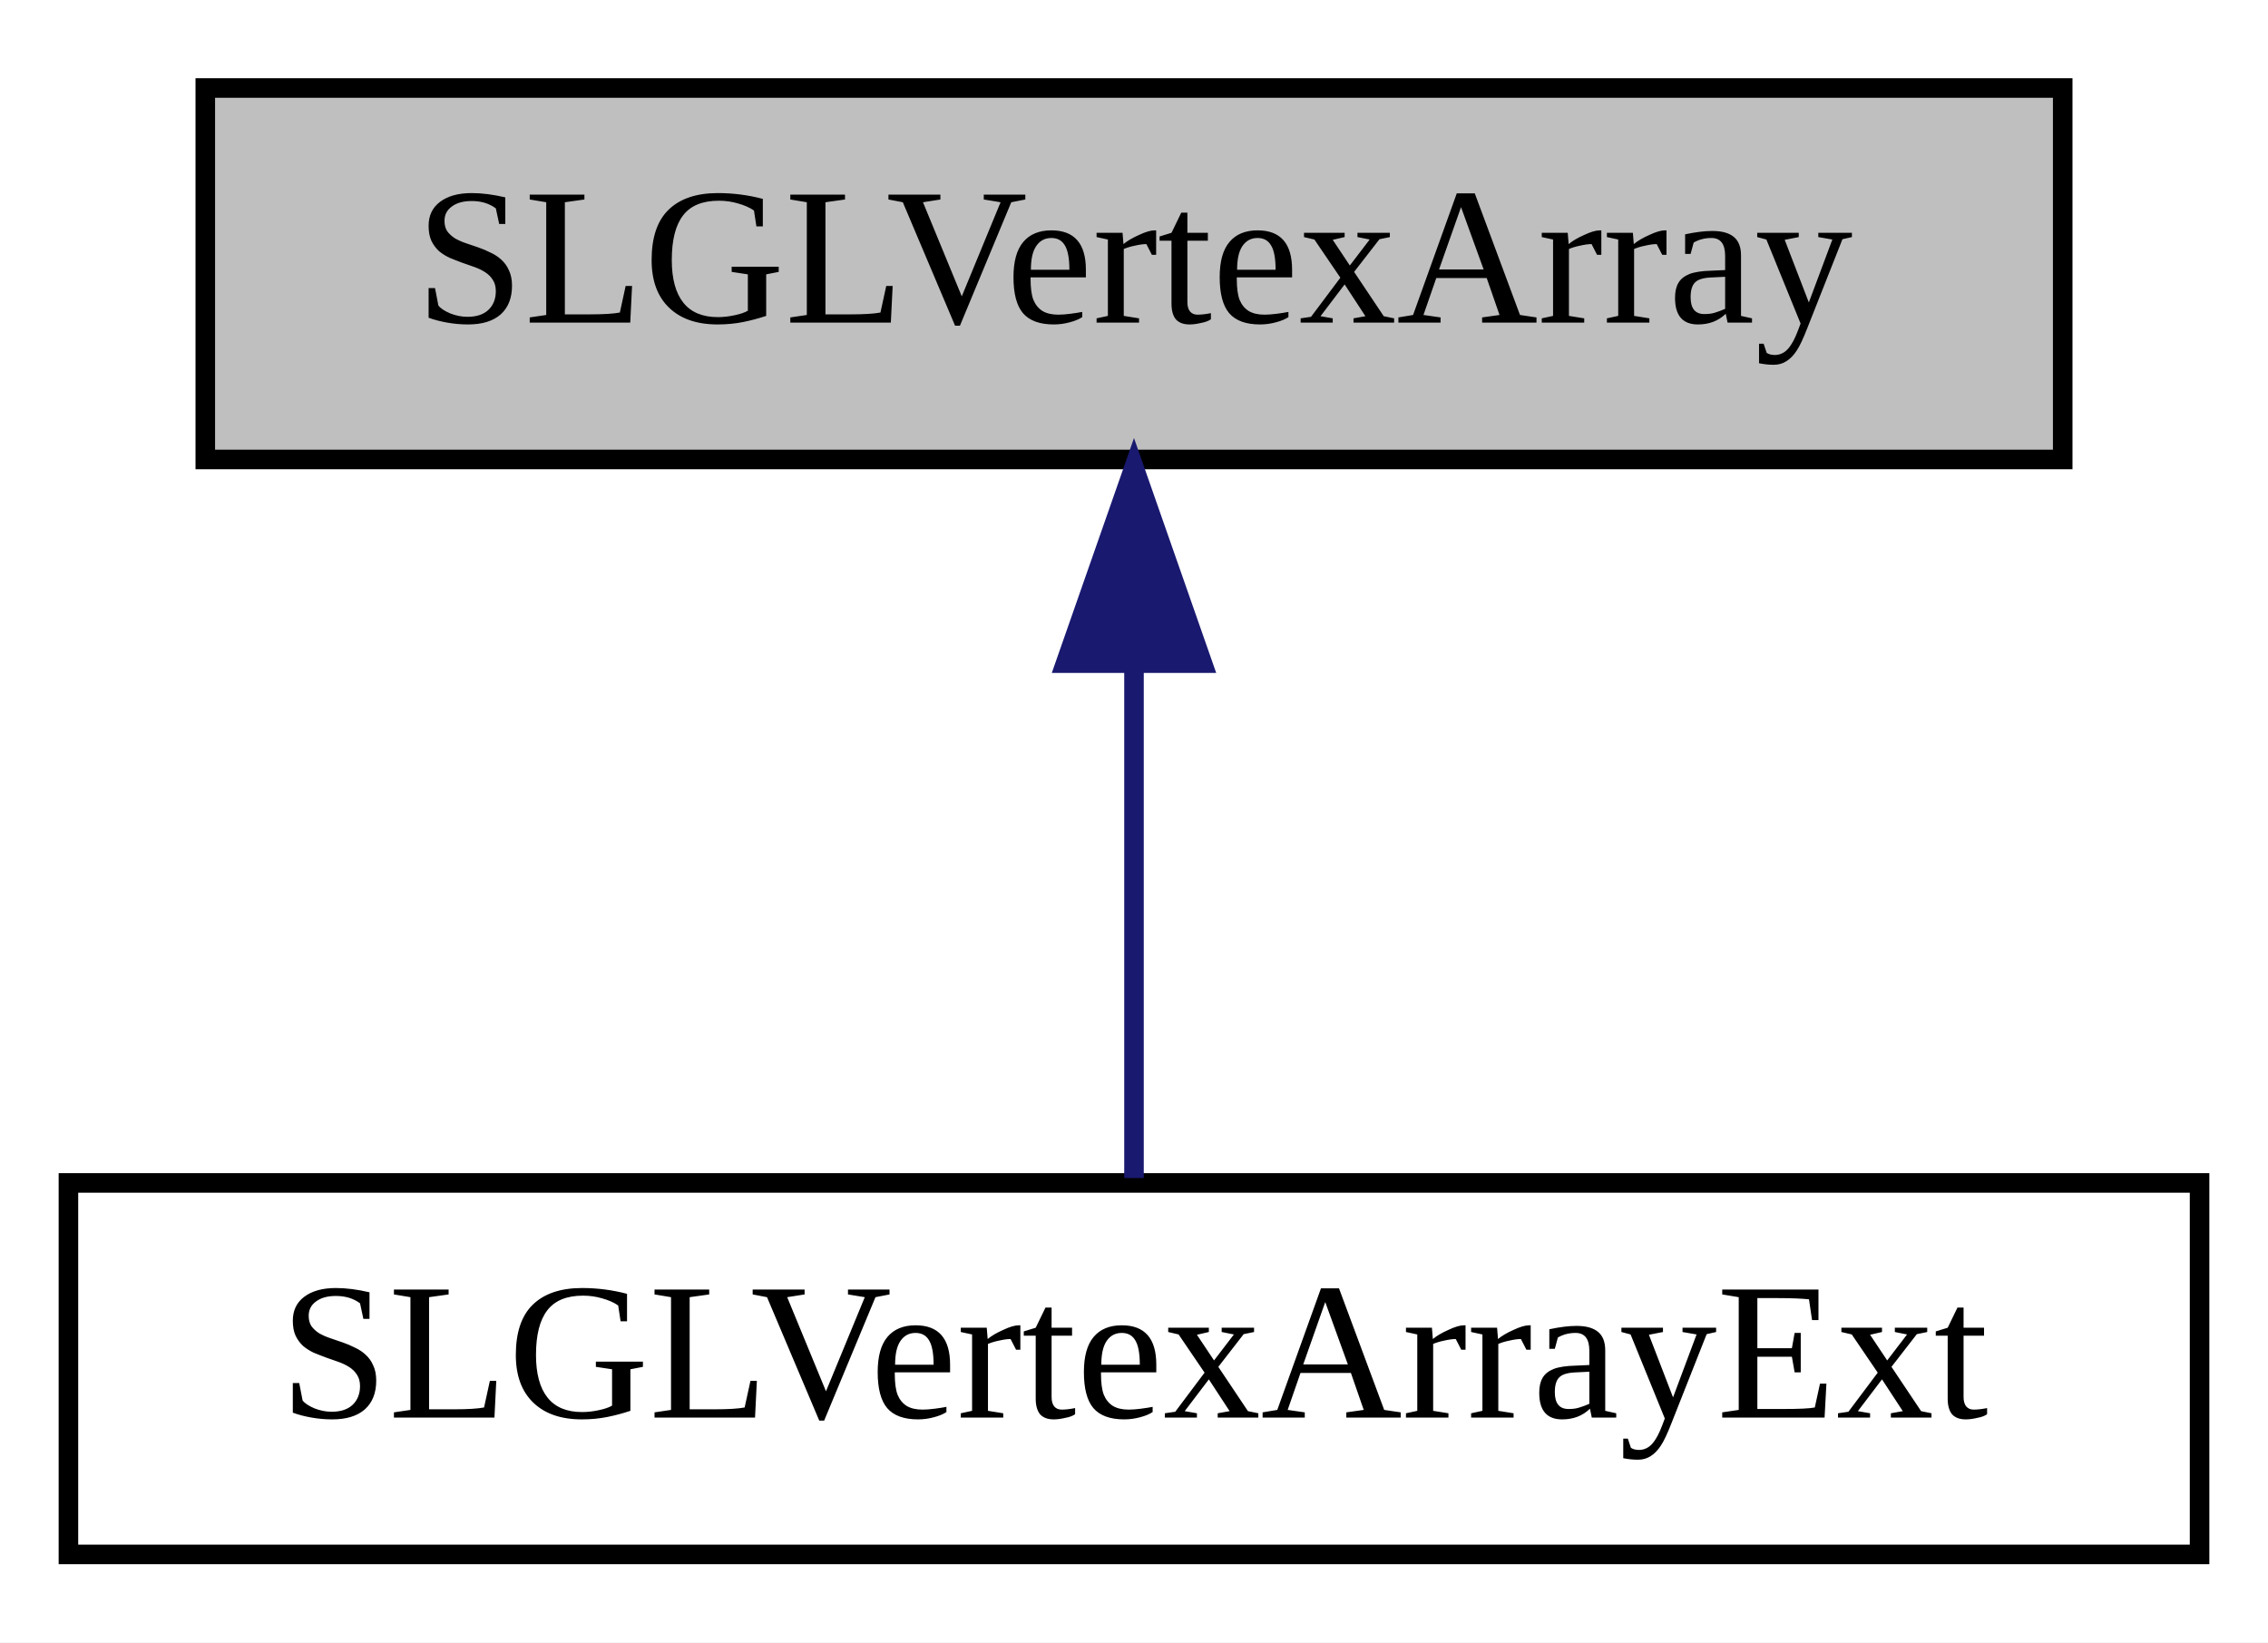
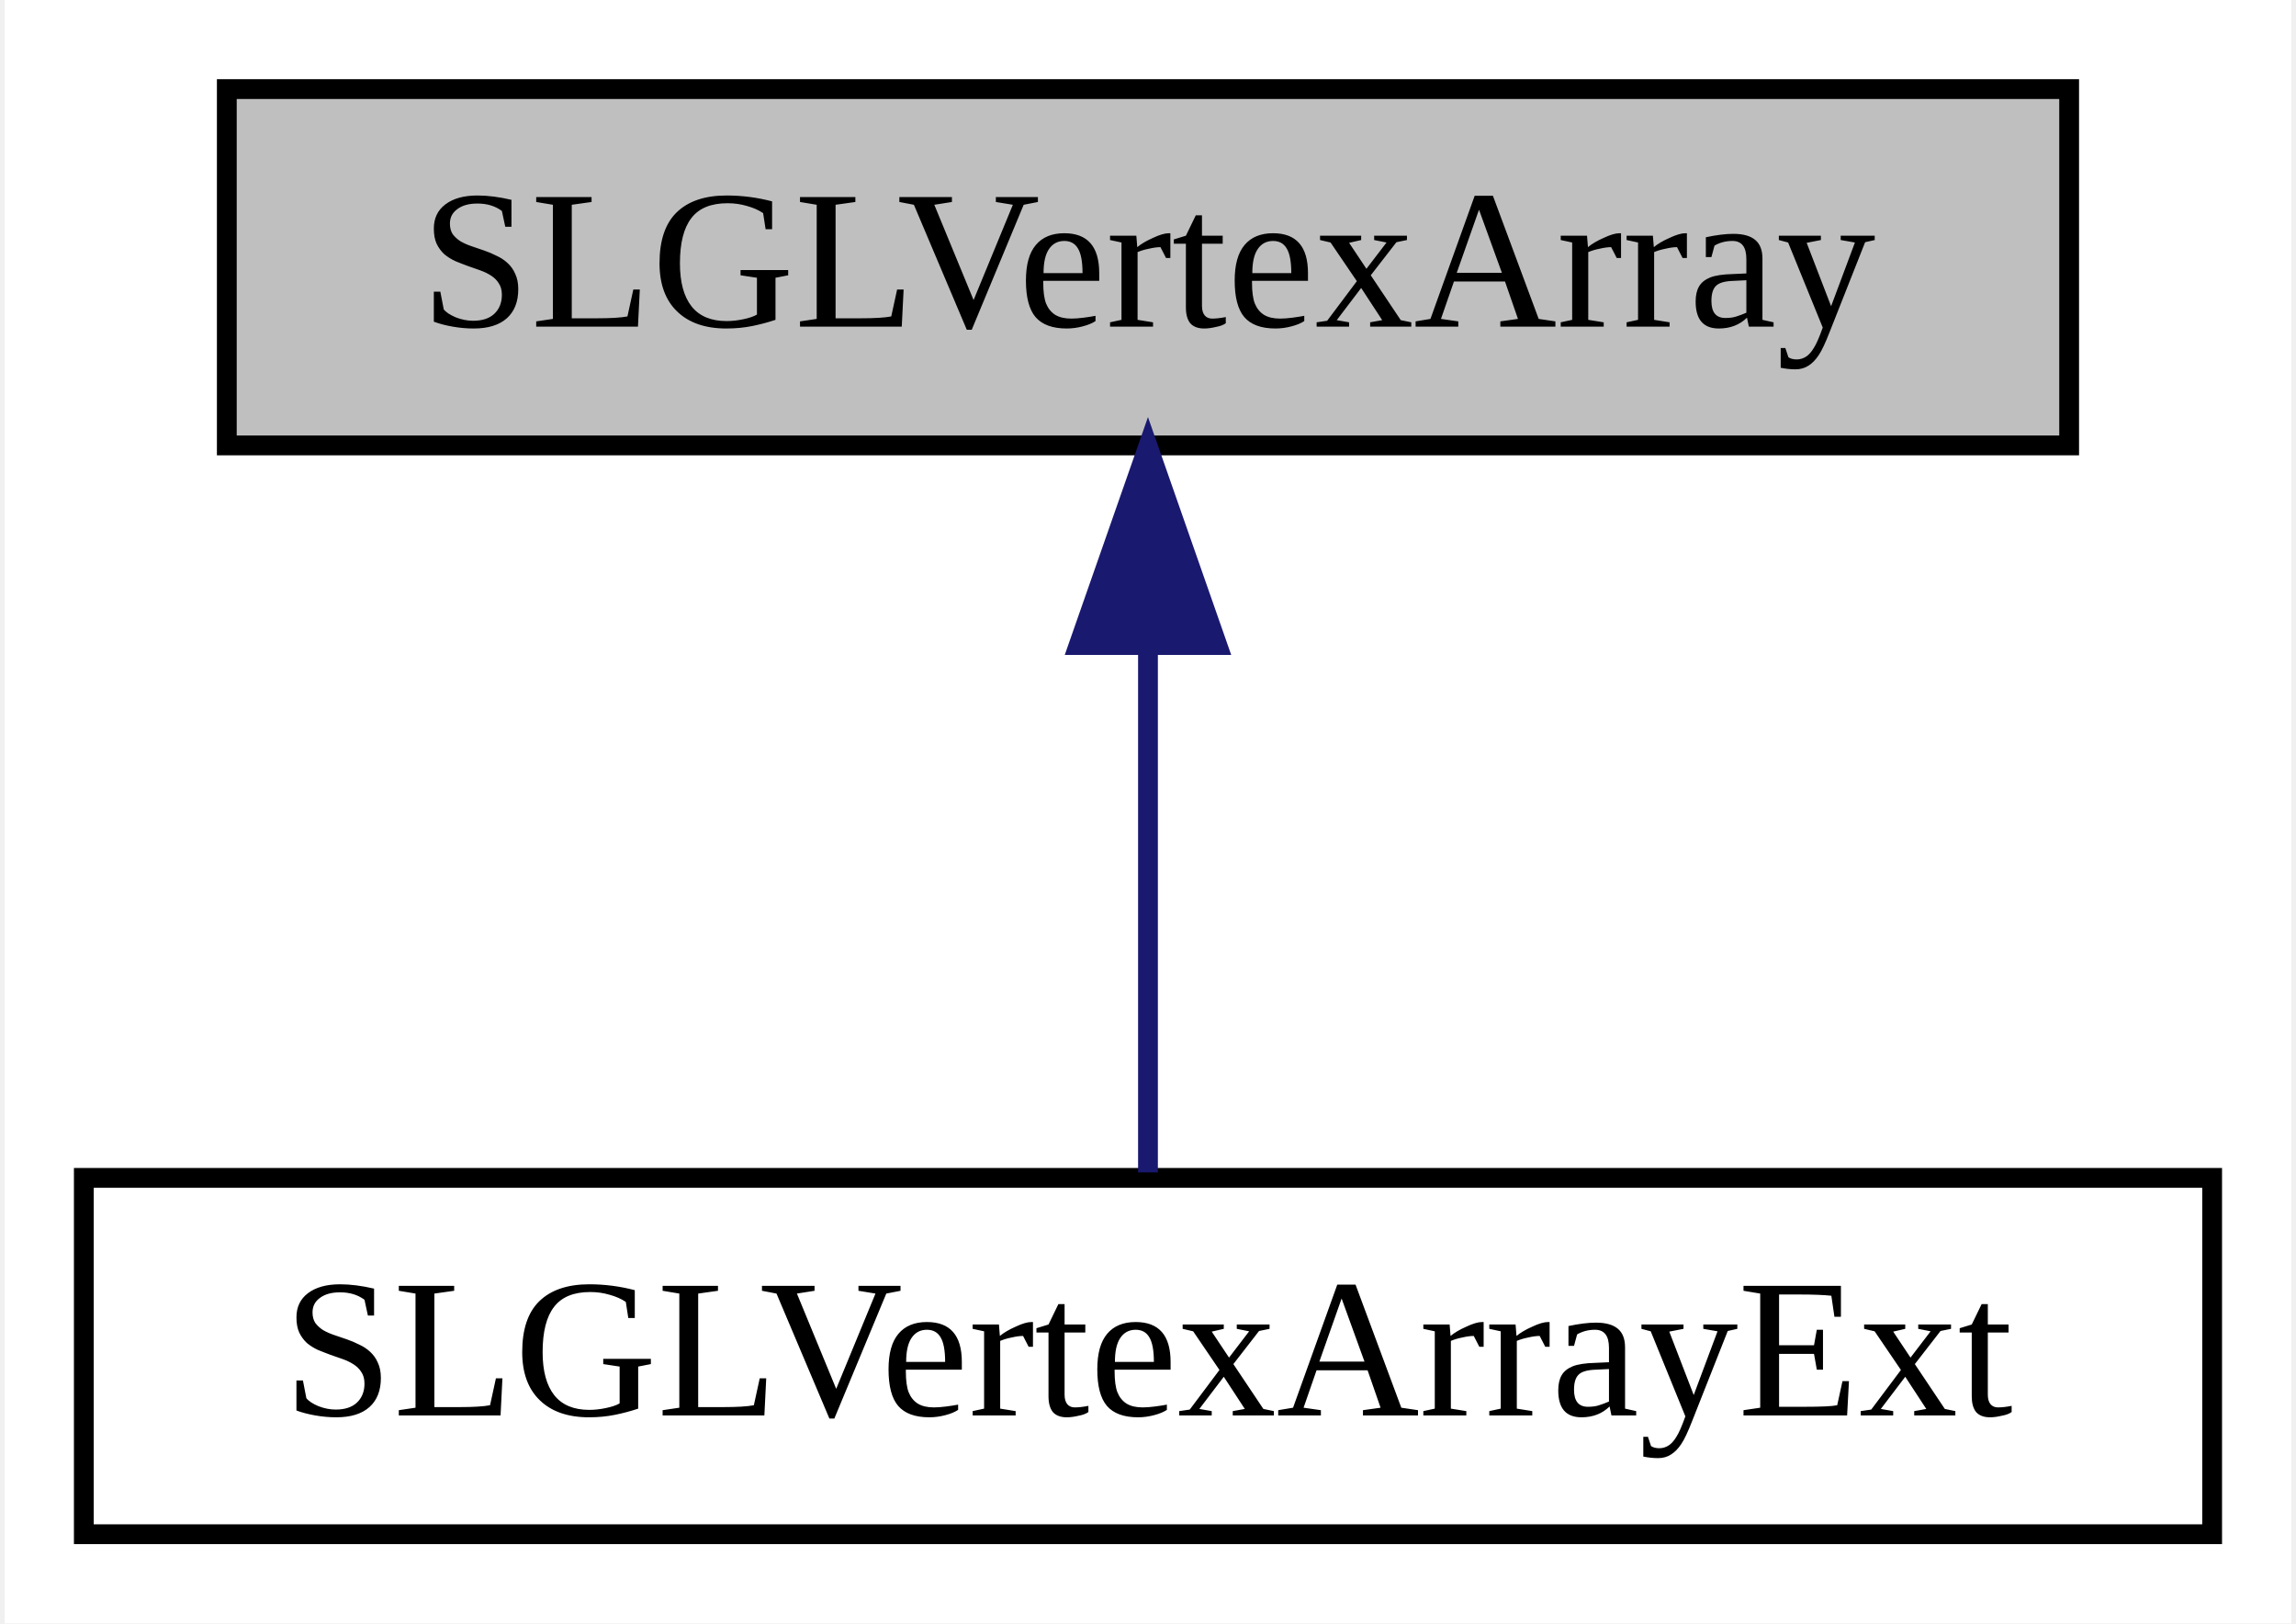
- <svg xmlns="http://www.w3.org/2000/svg" xmlns:xlink="http://www.w3.org/1999/xlink" width="116pt" height="84pt" viewBox="0.00 0.00 116.00 84.00">
-   <g id="graph0" class="graph" transform="scale(1 1) rotate(0) translate(4 80)">
-     <polygon fill="white" stroke="none" points="-4,4 -4,-80 112,-80 112,4 -4,4" />
+ <svg xmlns="http://www.w3.org/2000/svg" xmlns:xlink="http://www.w3.org/1999/xlink" width="116pt" height="82pt" viewBox="0.00 0.00 115.53 82.00">
+   <g id="graph0" class="graph" transform="scale(1 1) rotate(0) translate(4 78)">
+     <polygon fill="#ffffff" stroke="transparent" points="-4,4 -4,-78 111.528,-78 111.528,4 -4,4" />
    <g id="node1" class="node">
-       <polygon fill="#bfbfbf" stroke="black" points="6.5,-56.5 6.5,-75.5 101.5,-75.5 101.5,-56.5 6.5,-56.5" />
-       <text text-anchor="middle" x="54" y="-63.5" font-family="Arial.ttf" font-size="10.00">SLGLVertexArray</text>
+       <g id="a_node1">
+         <a xlink:title="SLGLVertexArray encapsulates the core OpenGL drawing.">
+           <polygon fill="#bfbfbf" stroke="#000000" points="7.224,-55.5 7.224,-73.5 100.304,-73.5 100.304,-55.5 7.224,-55.5" />
+           <text text-anchor="middle" x="53.764" y="-61.5" font-family="Arial.ttf" font-size="10.00" fill="#000000">SLGLVertexArray</text>
+         </a>
+       </g>
    </g>
    <g id="node2" class="node">
      <g id="a_node2">
-         <a xlink:href="class_s_l_g_l_vertex_array_ext.html" target="_top" xlink:title="SLGLVertexArray adds Helper Functions for quick Line &amp; Point Drawing. ">
-           <polygon fill="white" stroke="black" points="-0.5,-0.5 -0.5,-19.5 108.5,-19.5 108.5,-0.5 -0.5,-0.5" />
-           <text text-anchor="middle" x="54" y="-7.5" font-family="Arial.ttf" font-size="10.00">SLGLVertexArrayExt</text>
+         <a xlink:href="class_s_l_g_l_vertex_array_ext.html" target="_top" xlink:title="SLGLVertexArray adds Helper Functions for quick Line &amp; Point Drawing.">
+           <polygon fill="#ffffff" stroke="#000000" points="0,-.5 0,-18.5 107.528,-18.5 107.528,-.5 0,-.5" />
+           <text text-anchor="middle" x="53.764" y="-6.5" font-family="Arial.ttf" font-size="10.00" fill="#000000">SLGLVertexArrayExt</text>
        </a>
      </g>
    </g>
    <g id="edge1" class="edge">
-       <path fill="none" stroke="midnightblue" d="M54,-45.804C54,-36.91 54,-26.78 54,-19.751" />
-       <polygon fill="midnightblue" stroke="midnightblue" points="50.5,-46.083 54,-56.083 57.5,-46.083 50.5,-46.083" />
+       <path fill="none" stroke="#191970" d="M53.764,-45.383C53.764,-36.374 53.764,-26.037 53.764,-18.779" />
+       <polygon fill="#191970" stroke="#191970" points="50.264,-45.418 53.764,-55.418 57.264,-45.418 50.264,-45.418" />
    </g>
  </g>
</svg>
